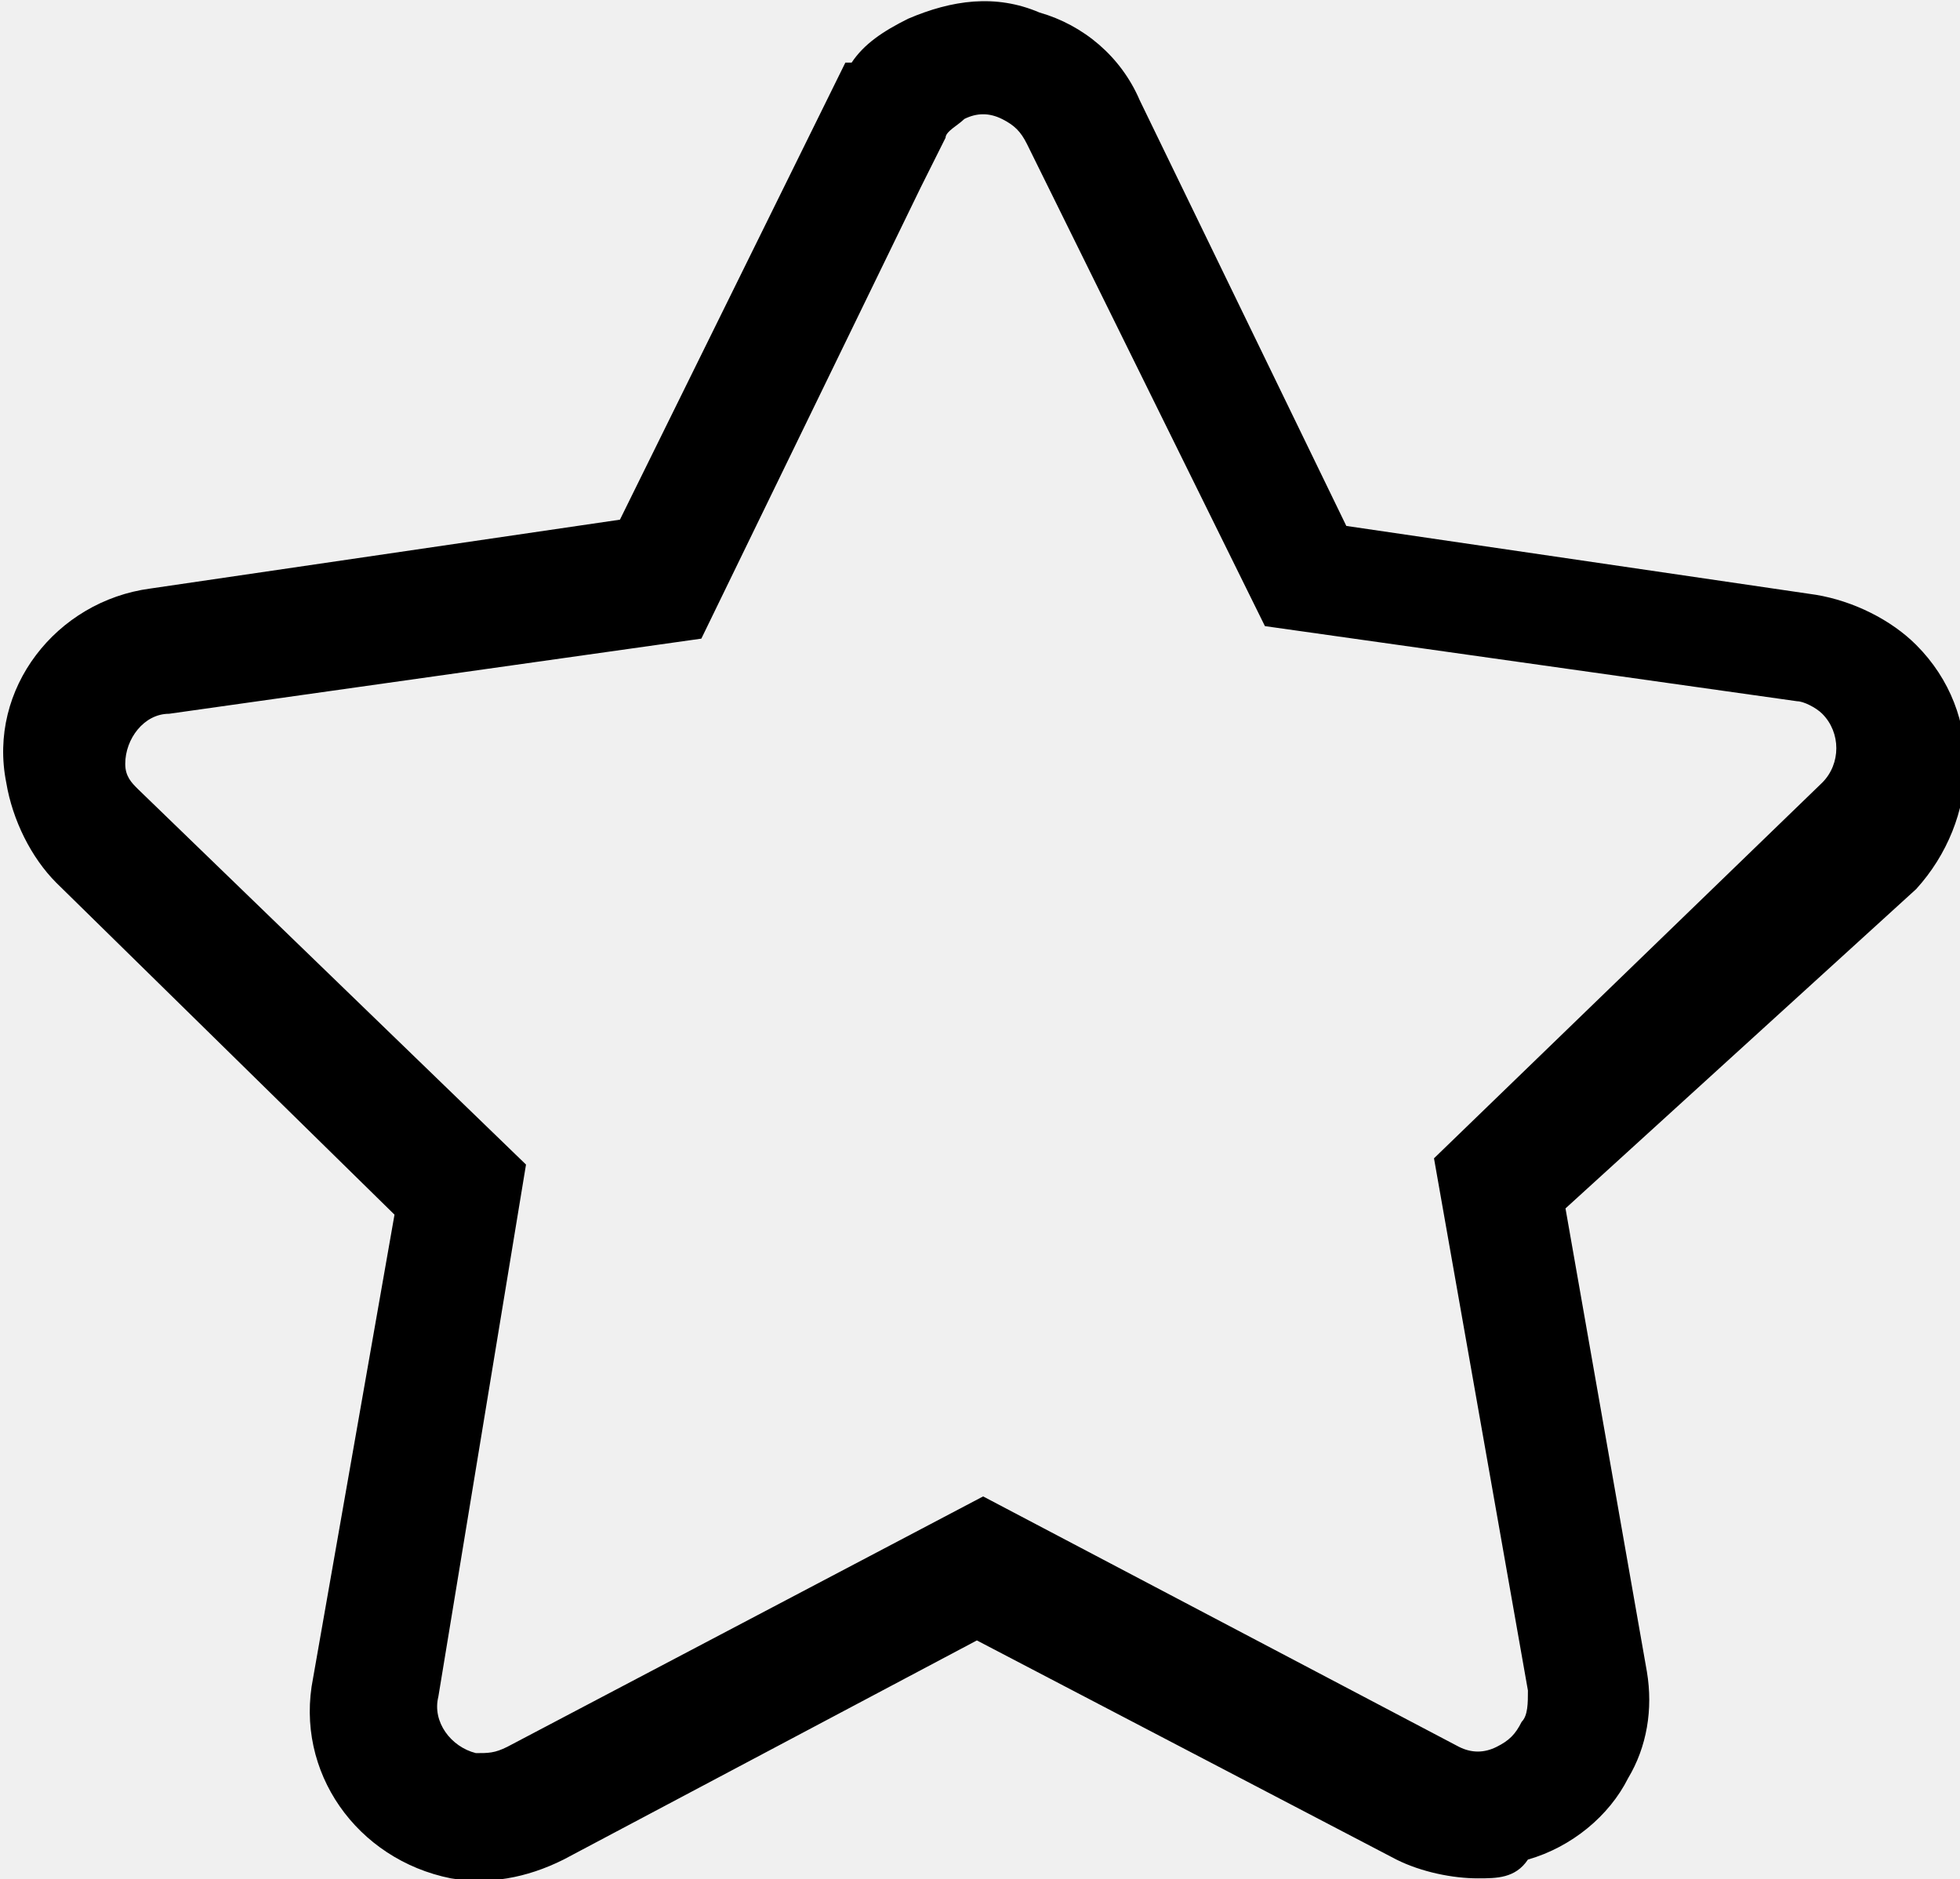
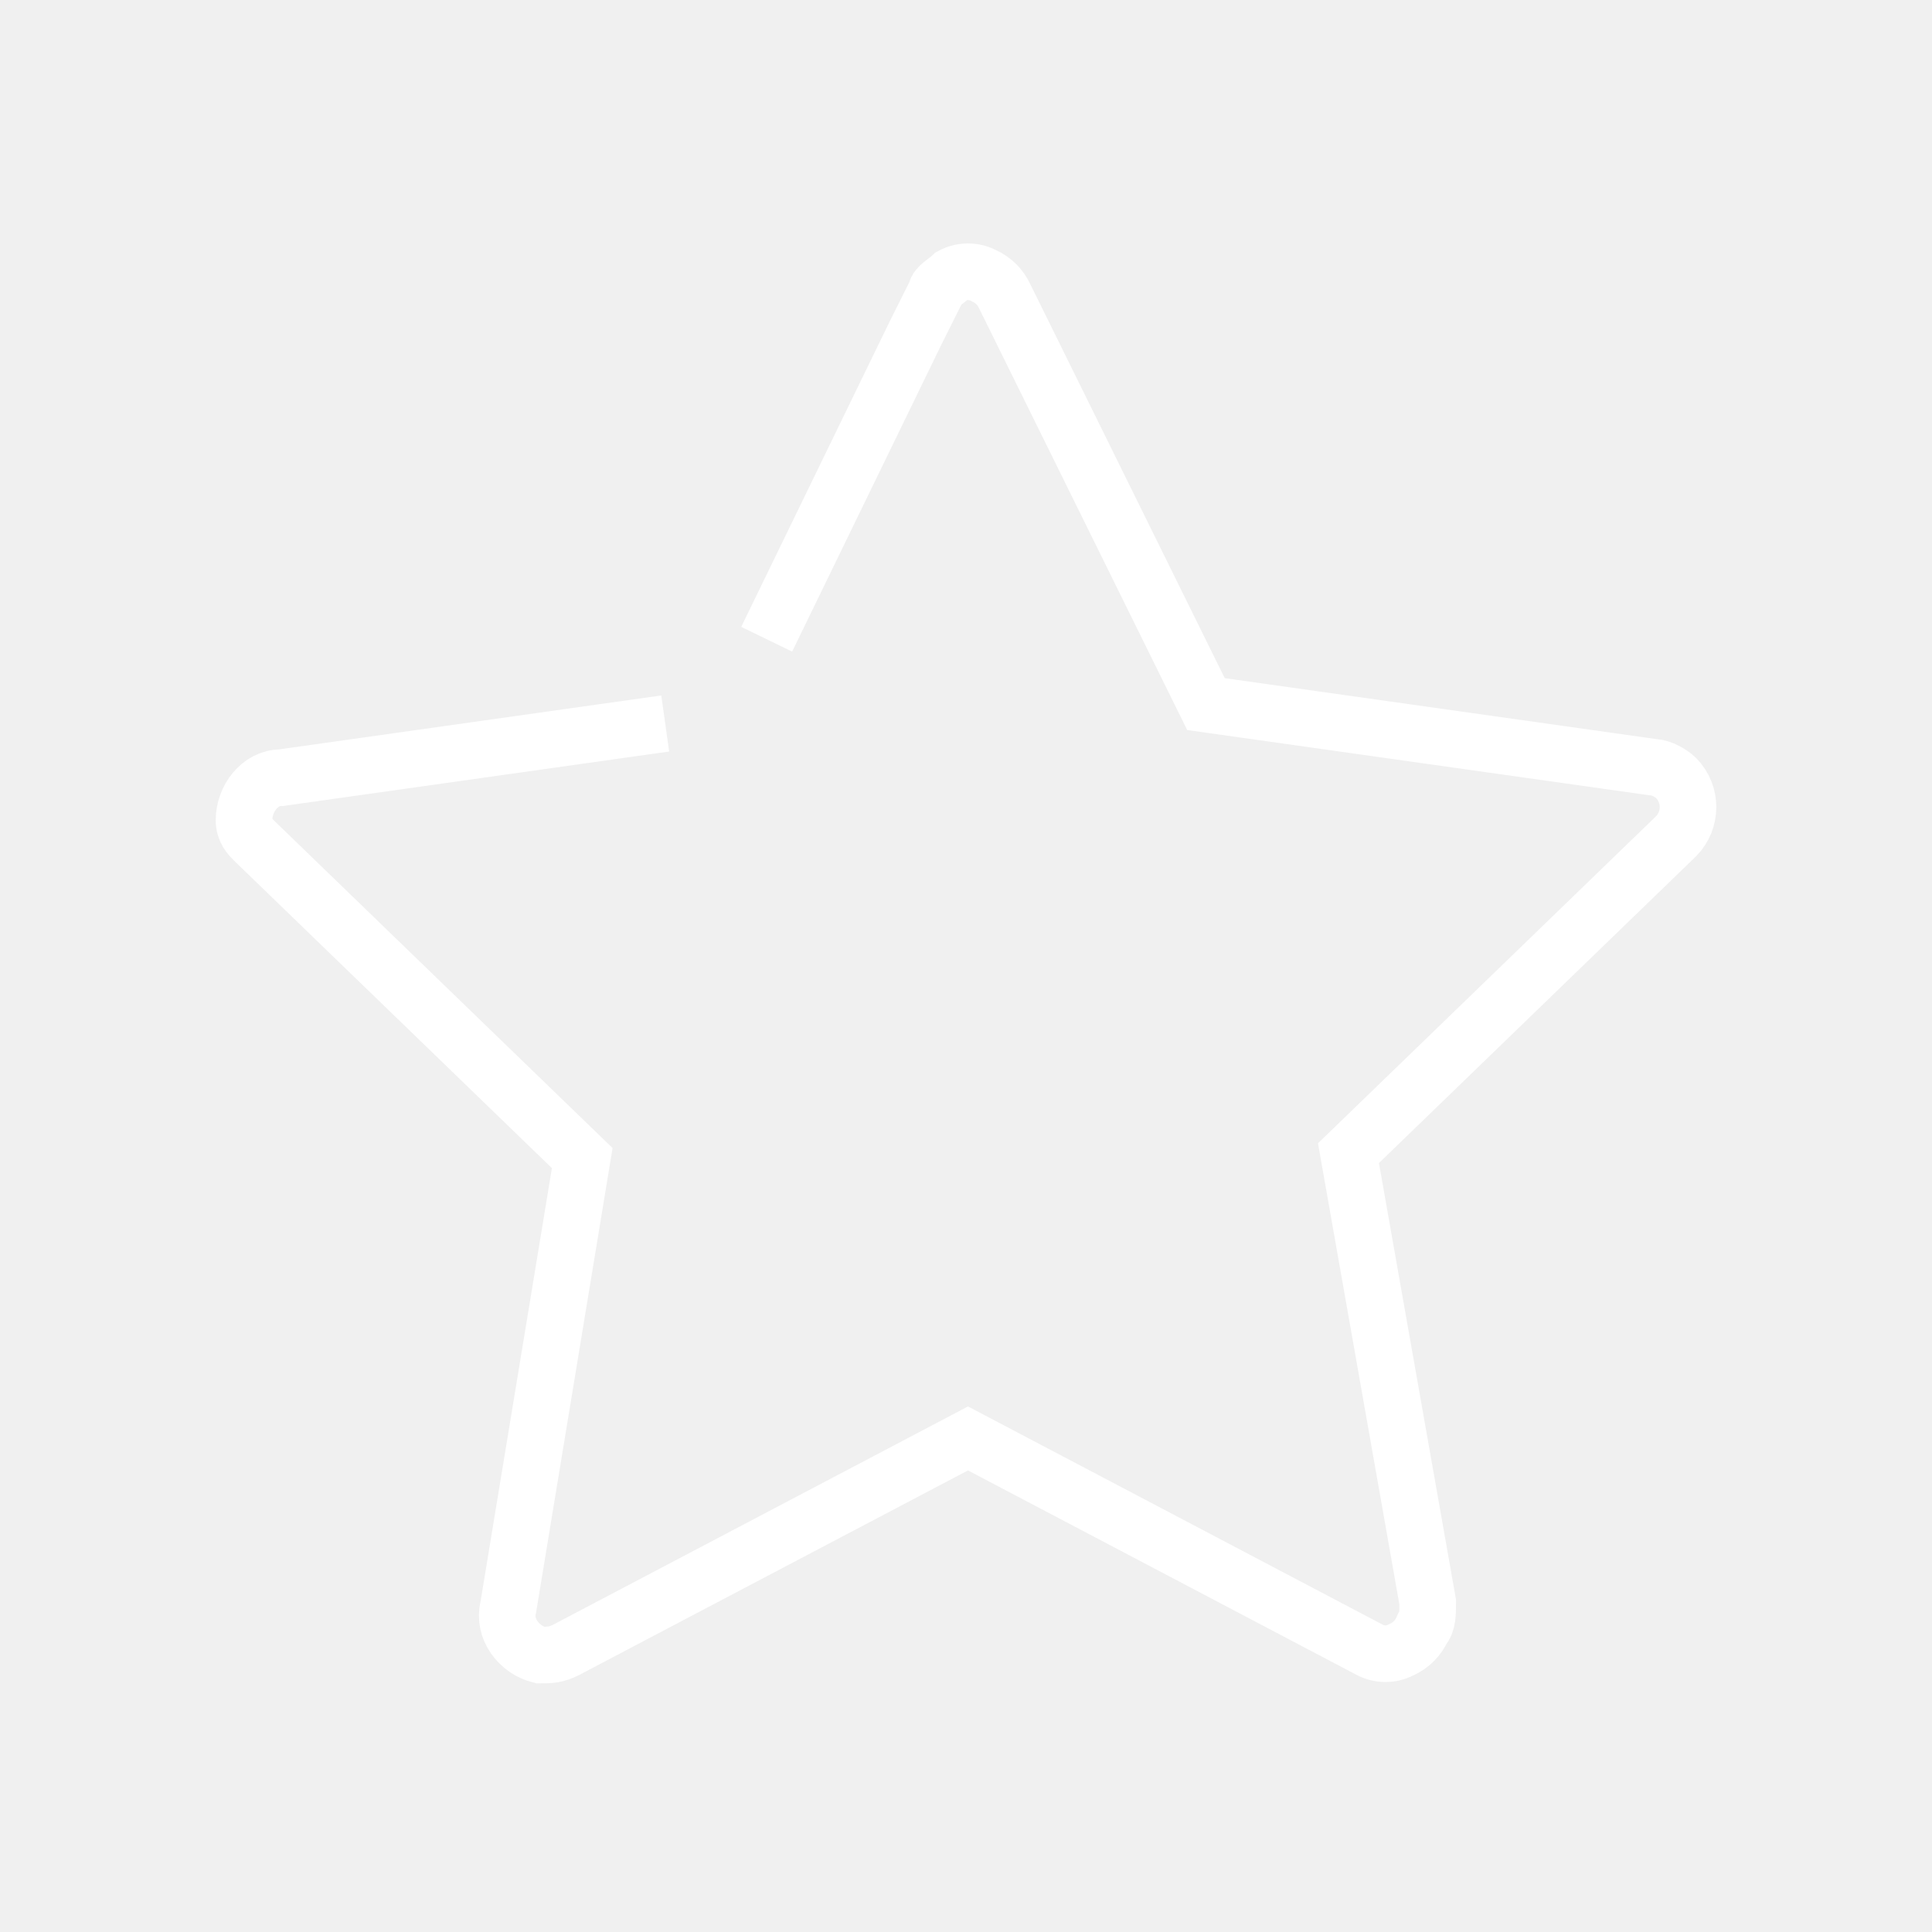
- <svg xmlns="http://www.w3.org/2000/svg" version="1.1" id="Lag_1" x="0px" y="0px" viewBox="0 0 31.3 30" style="enable-background:new 0 0 31.3 30;" xml:space="preserve">
-   <g>
-     <path d="M23.6,30c-0.4,0-0.9-0.1-1.3-0.3l-6.7-3.5L9,29.7C8.4,30,7.8,30.1,7.2,30c-1.5-0.3-2.5-1.7-2.2-3.2l1.3-7.4l-5.4-5.3   c-0.4-0.4-0.7-1-0.8-1.6C-0.2,11,0.9,9.6,2.4,9.4l7.5-1.1L13.5,1h0.1c0.2-0.3,0.5-0.5,0.9-0.7c0.7-0.3,1.4-0.4,2.1-0.1   c0.7,0.2,1.3,0.7,1.6,1.4l3.3,6.8l7.5,1.1c0.6,0.1,1.2,0.4,1.6,0.8c1.1,1.1,1,2.8,0,3.9L25,19.3l1.3,7.4c0.1,0.6,0,1.2-0.3,1.7   c-0.3,0.6-0.9,1.1-1.6,1.3C24.2,30,23.9,30,23.6,30z M14.7,3l-3.5,7.2l-8.5,1.2C2.3,11.4,2,11.8,2,12.2c0,0.2,0.1,0.3,0.2,0.4   l6.2,6L7,27.1c-0.1,0.4,0.2,0.8,0.6,0.9c0.2,0,0.3,0,0.5-0.1l7.6-4l7.6,4c0.2,0.1,0.4,0.1,0.6,0c0.2-0.1,0.3-0.2,0.4-0.4   c0.1-0.1,0.1-0.3,0.1-0.5l-1.5-8.5l6.2-6c0.3-0.3,0.3-0.8,0-1.1c-0.1-0.1-0.3-0.2-0.4-0.2l-8.5-1.2l-3.8-7.7   c-0.1-0.2-0.2-0.3-0.4-0.4c-0.2-0.1-0.4-0.1-0.6,0c-0.1,0.1-0.3,0.2-0.3,0.3L14.7,3z" />
-   </g>
+ <svg xmlns="http://www.w3.org/2000/svg" id="Layer_1" data-name="Layer 1" viewBox="0 0 512 512">
+   <path d="M176.29,191.73,74.47,206.1c-5.6,0-9.8,5.6-9.8,11.21,0,2.8,1.4,4.2,2.8,5.6l86.83,84L134.69,426c-1.4,5.6,2.8,11.2,8.4,12.6,2.8,0,4.2,0,7-1.4l106.44-56,106.43,56a8.92,8.92,0,0,0,8.4,0,10.93,10.93,0,0,0,5.6-5.6c1.4-1.4,1.4-4.2,1.4-7l-21-119,86.83-84a11,11,0,0,0,0-15.41c-1.4-1.4-4.2-2.8-5.6-2.8l-119-16.8L266.33,78.67a11,11,0,0,0-5.6-5.61,9,9,0,0,0-8.41,0c-1.4,1.4-4.2,2.81-4.2,4.21l-5.6,11.2L203.18,169.4" fill="none" stroke="#fff" stroke-miterlimit="10" stroke-width="15" />
</svg>
